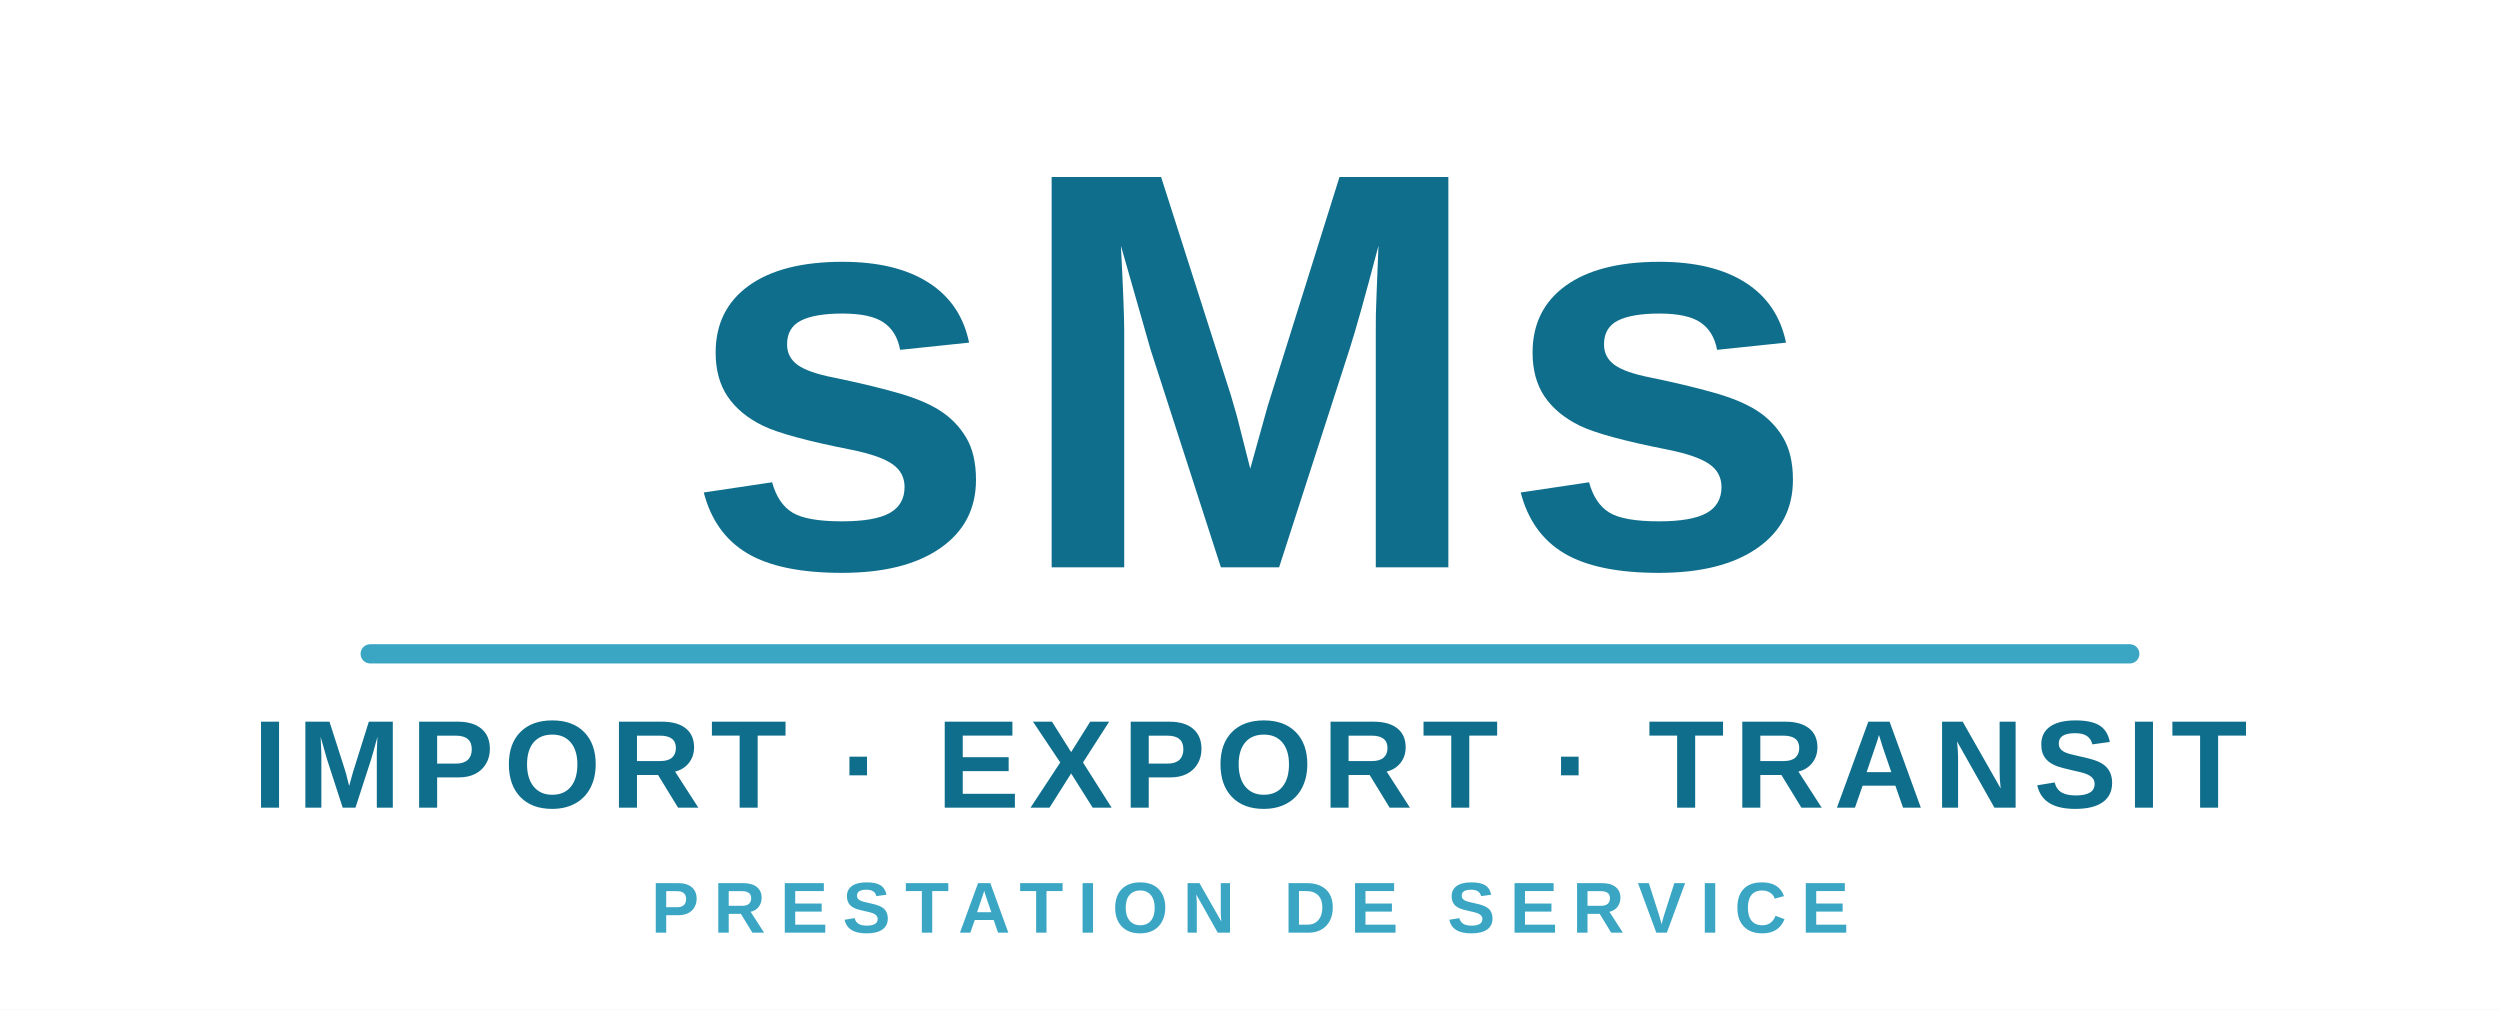
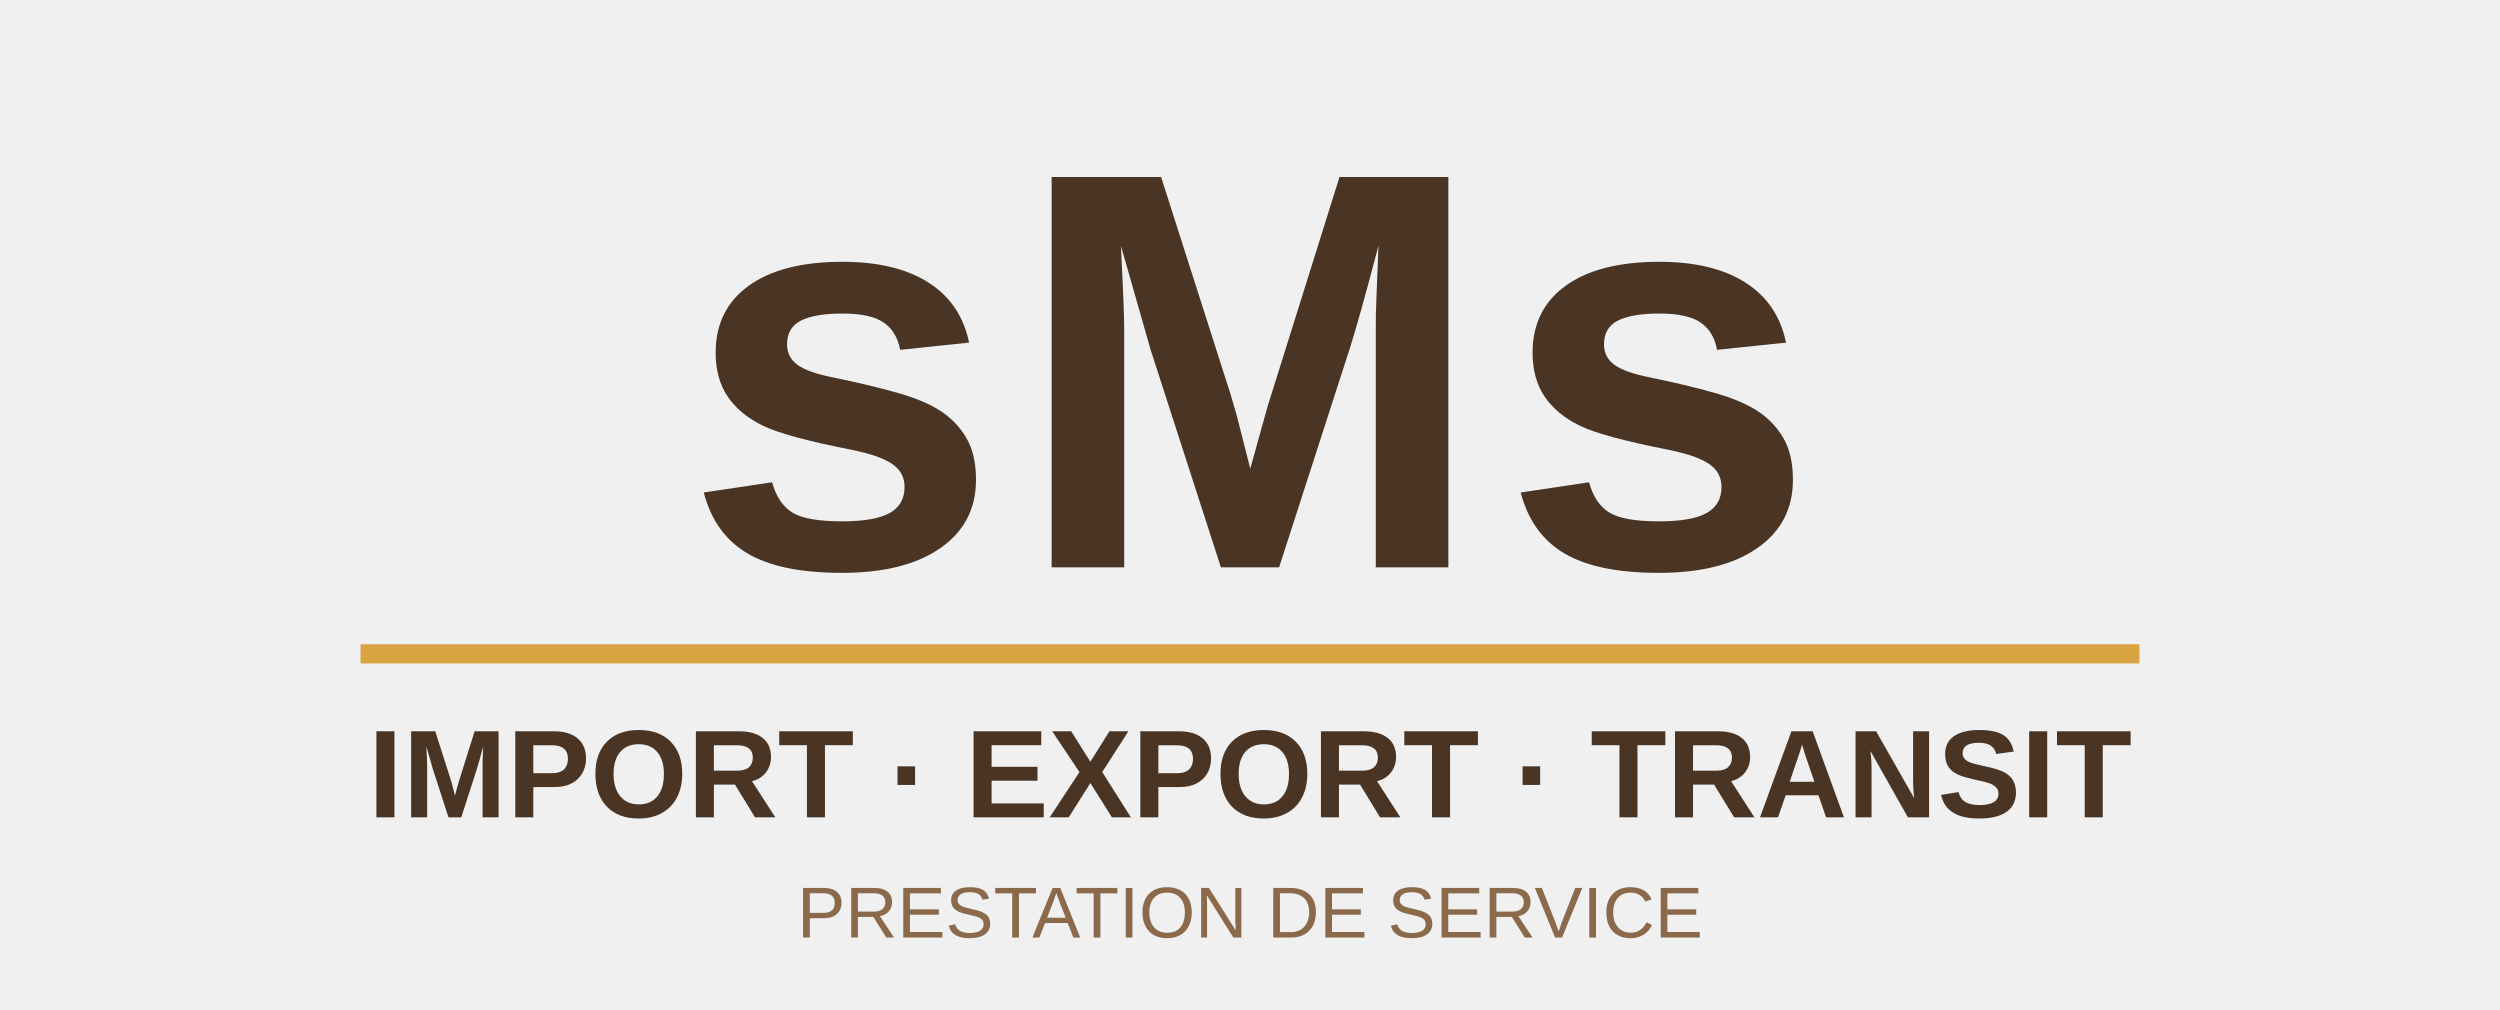
- <svg xmlns="http://www.w3.org/2000/svg" viewBox="0 0 520 210" width="520" height="210">
-   <rect width="520" height="210" fill="#ffffff" />
-   <text x="260" y="118" text-anchor="middle" font-family="Arial,Helvetica,sans-serif" font-weight="800" font-size="118" letter-spacing="3" fill="#0e6e8c">sMs</text>
-   <rect x="75" y="134" width="370" height="4" rx="2" fill="#3aa6c4" />
-   <text x="260" y="168" text-anchor="middle" font-family="Arial,Helvetica,sans-serif" font-weight="700" font-size="26" fill="#0e6e8c" letter-spacing="2">IMPORT · EXPORT · TRANSIT</text>
-   <text x="260" y="194" text-anchor="middle" font-family="Arial,Helvetica,sans-serif" font-weight="600" font-size="15" fill="#3aa6c4" letter-spacing="3">PRESTATION DE SERVICE</text>
+ <svg xmlns="http://www.w3.org/2000/svg" viewBox="0 0 520 210">
+   <text x="260" y="118" text-anchor="middle" font-family="Arial" font-weight="800" font-size="118" letter-spacing="3" fill="#4a3524">sMs</text>
+   <rect x="75" y="134" width="370" height="4" fill="#d9a441" />
+   <text x="260" y="170" text-anchor="middle" font-family="Arial" font-weight="700" font-size="26" fill="#4a3524">IMPORT · EXPORT · TRANSIT</text>
+   <text x="260" y="195" text-anchor="middle" font-family="Arial" font-size="15" fill="#8a6a4a">PRESTATION DE SERVICE</text>
</svg>
